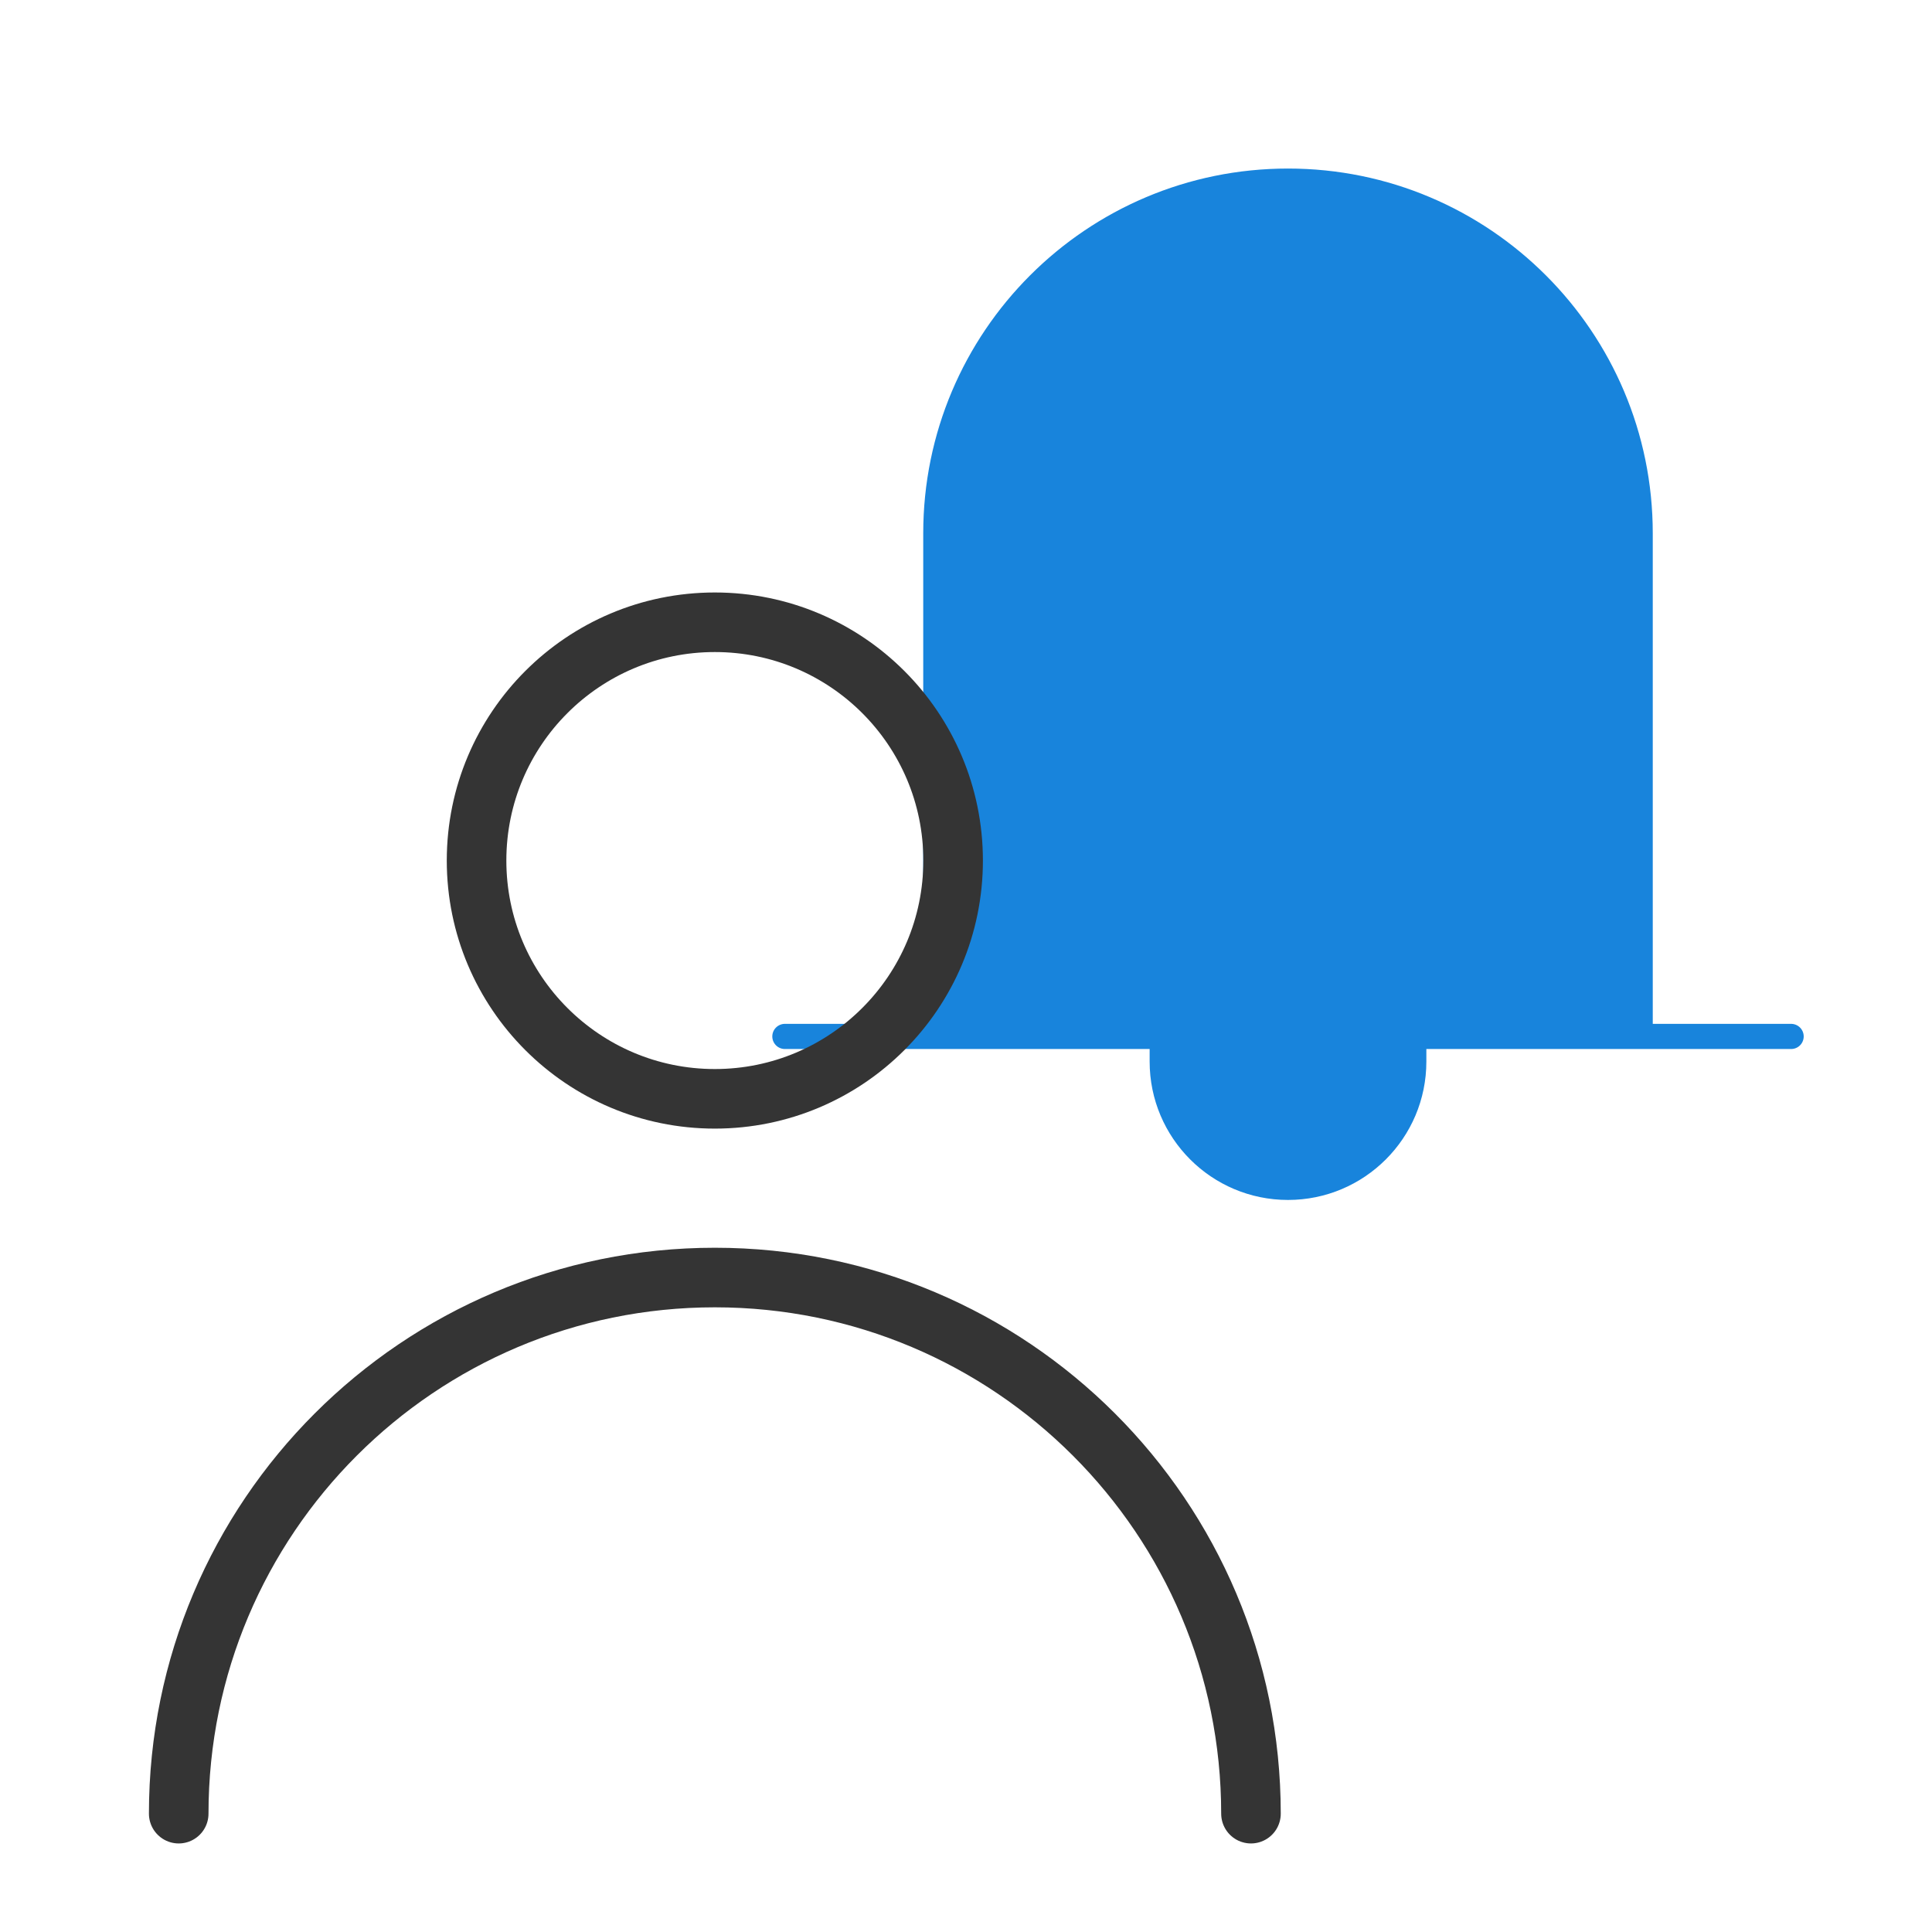
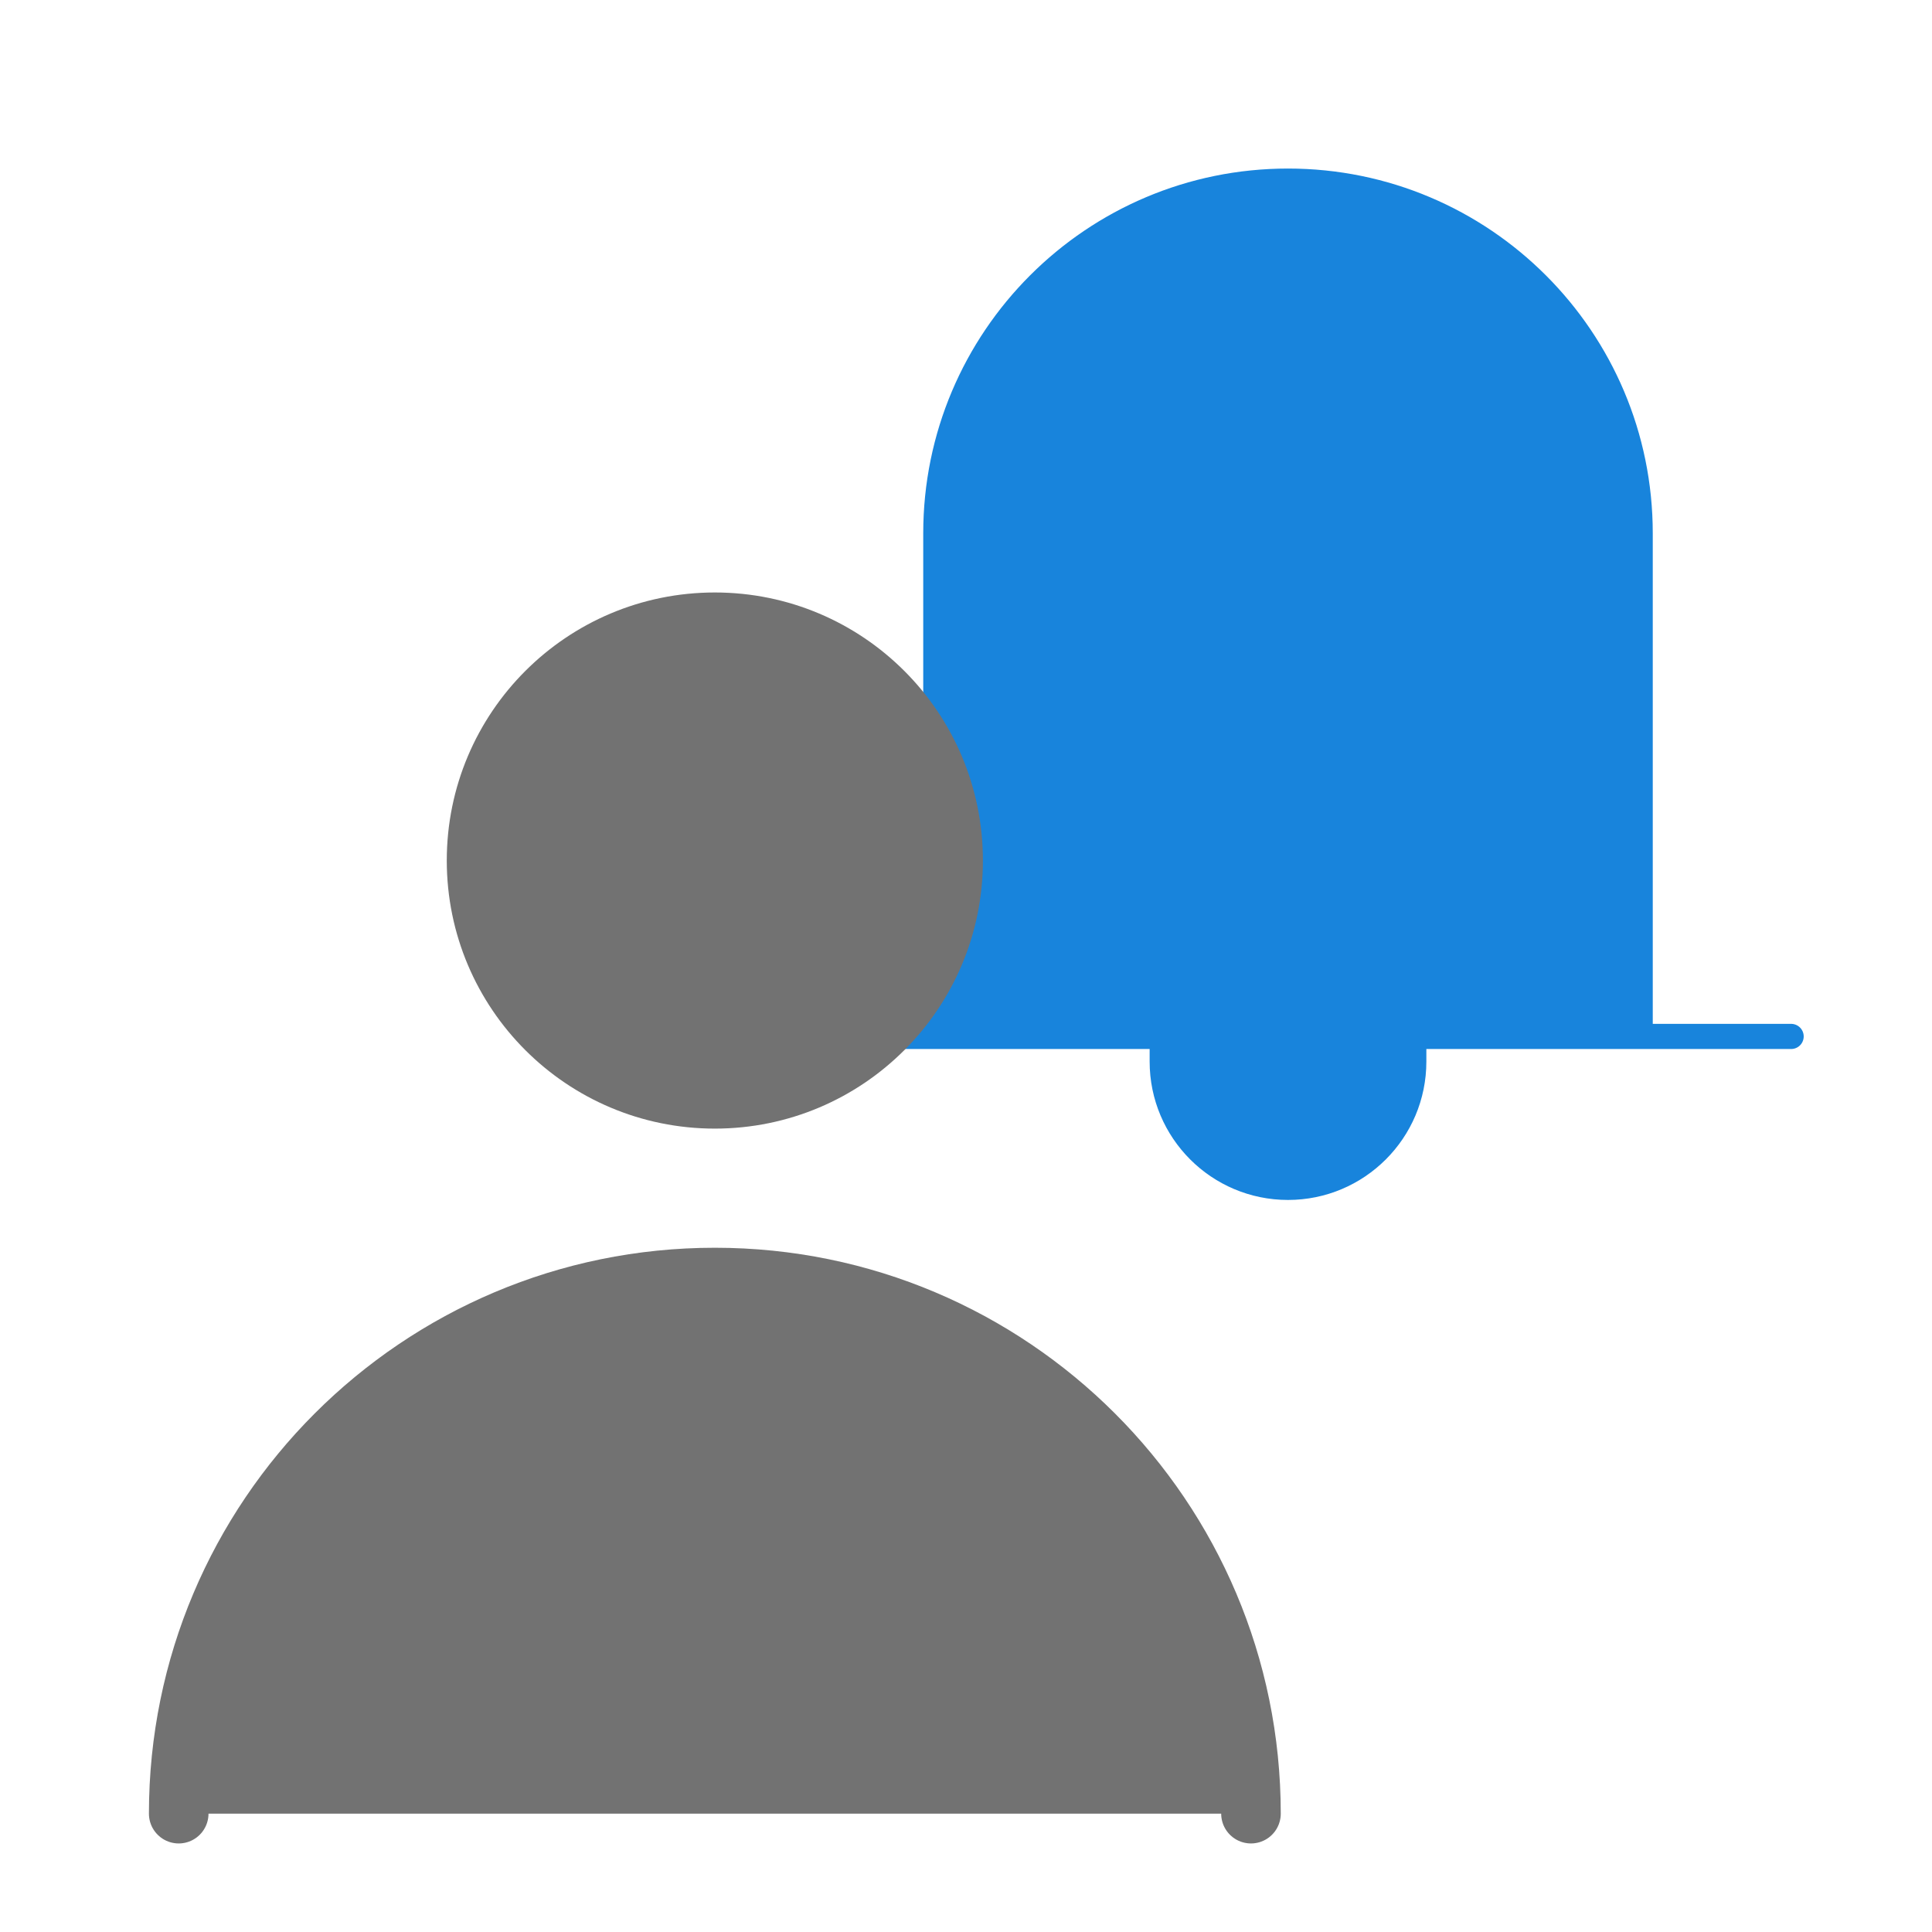
<svg xmlns="http://www.w3.org/2000/svg" width="24" height="24" viewBox="0 0 48 48" fill="none">
  <g transform="translate(17 2) scale(0.625)">
    <path d="M24 4C16.268 4 10 10.268 10 18V38H38V18C38 10.268 31.732 4 24 4Z" fill="#1884DC" />
    <path fill="#1884DC" d="M10 38V18C10 10.268 16.268 4 24 4C31.732 4 38 10.268 38 18V38M4 38H44" stroke="#1884DC" stroke-width="1" stroke-linecap="round" stroke-linejoin="round" />
    <path d="M24 44C26.761 44 29 41.761 29 39V38H19V39C19 41.761 21.239 44 24 44Z" fill="#1884DC" stroke="#1884DC" stroke-width="1" stroke-linecap="round" stroke-linejoin="round" />
  </g>
  <g transform="translate(0 12.5) scale(0.74)">
-     <circle cx="24" cy="12" r="8" fill="none" stroke="#343434" stroke-width="2" stroke-linecap="round" stroke-linejoin="round" />
-     <path d="M42 44C42 34.059 33.941 26 24 26C14.059 26 6 34.059 6 44" stroke="#343434" stroke-width="2" stroke-linecap="round" stroke-linejoin="round" />
+     <circle cx="24" cy="12" r="8" fill="#727272" stroke="#727272" stroke-width="2" stroke-linecap="round" stroke-linejoin="round" />
+     <path fill="#727272" d="M42 44C42 34.059 33.941 26 24 26C14.059 26 6 34.059 6 44" stroke="#727272" stroke-width="2" stroke-linecap="round" stroke-linejoin="round" />
  </g>
</svg>
